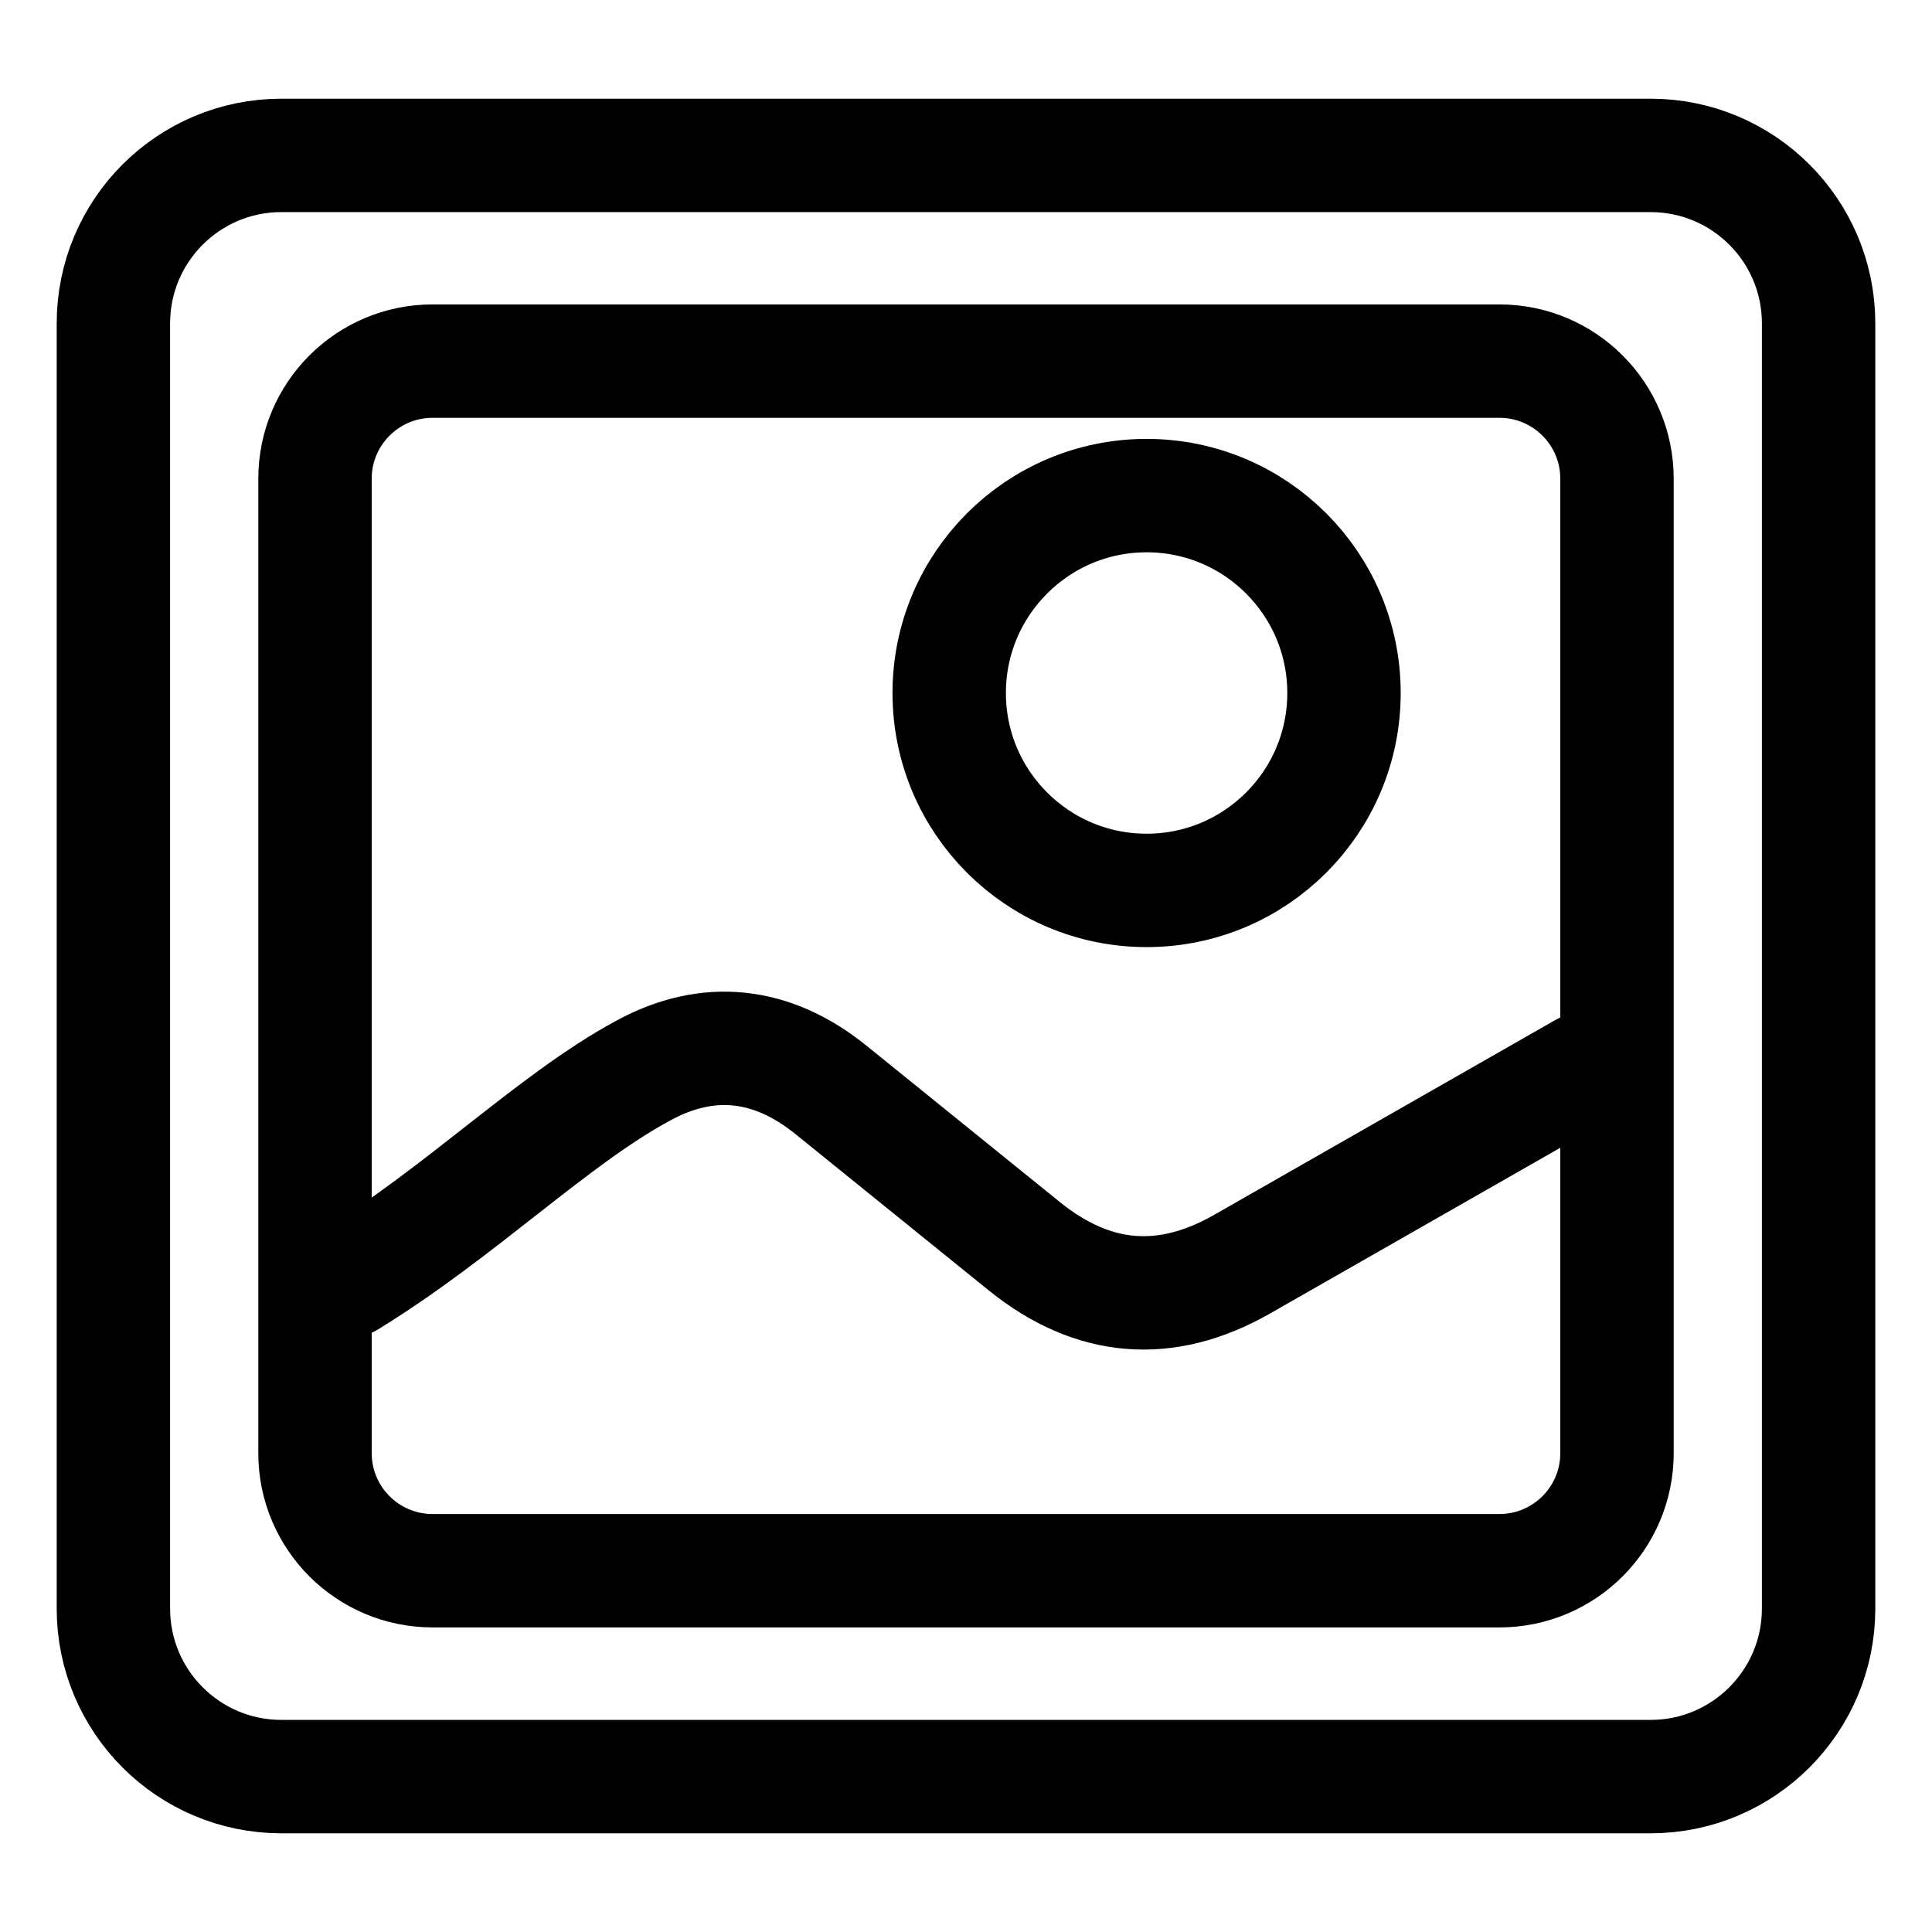
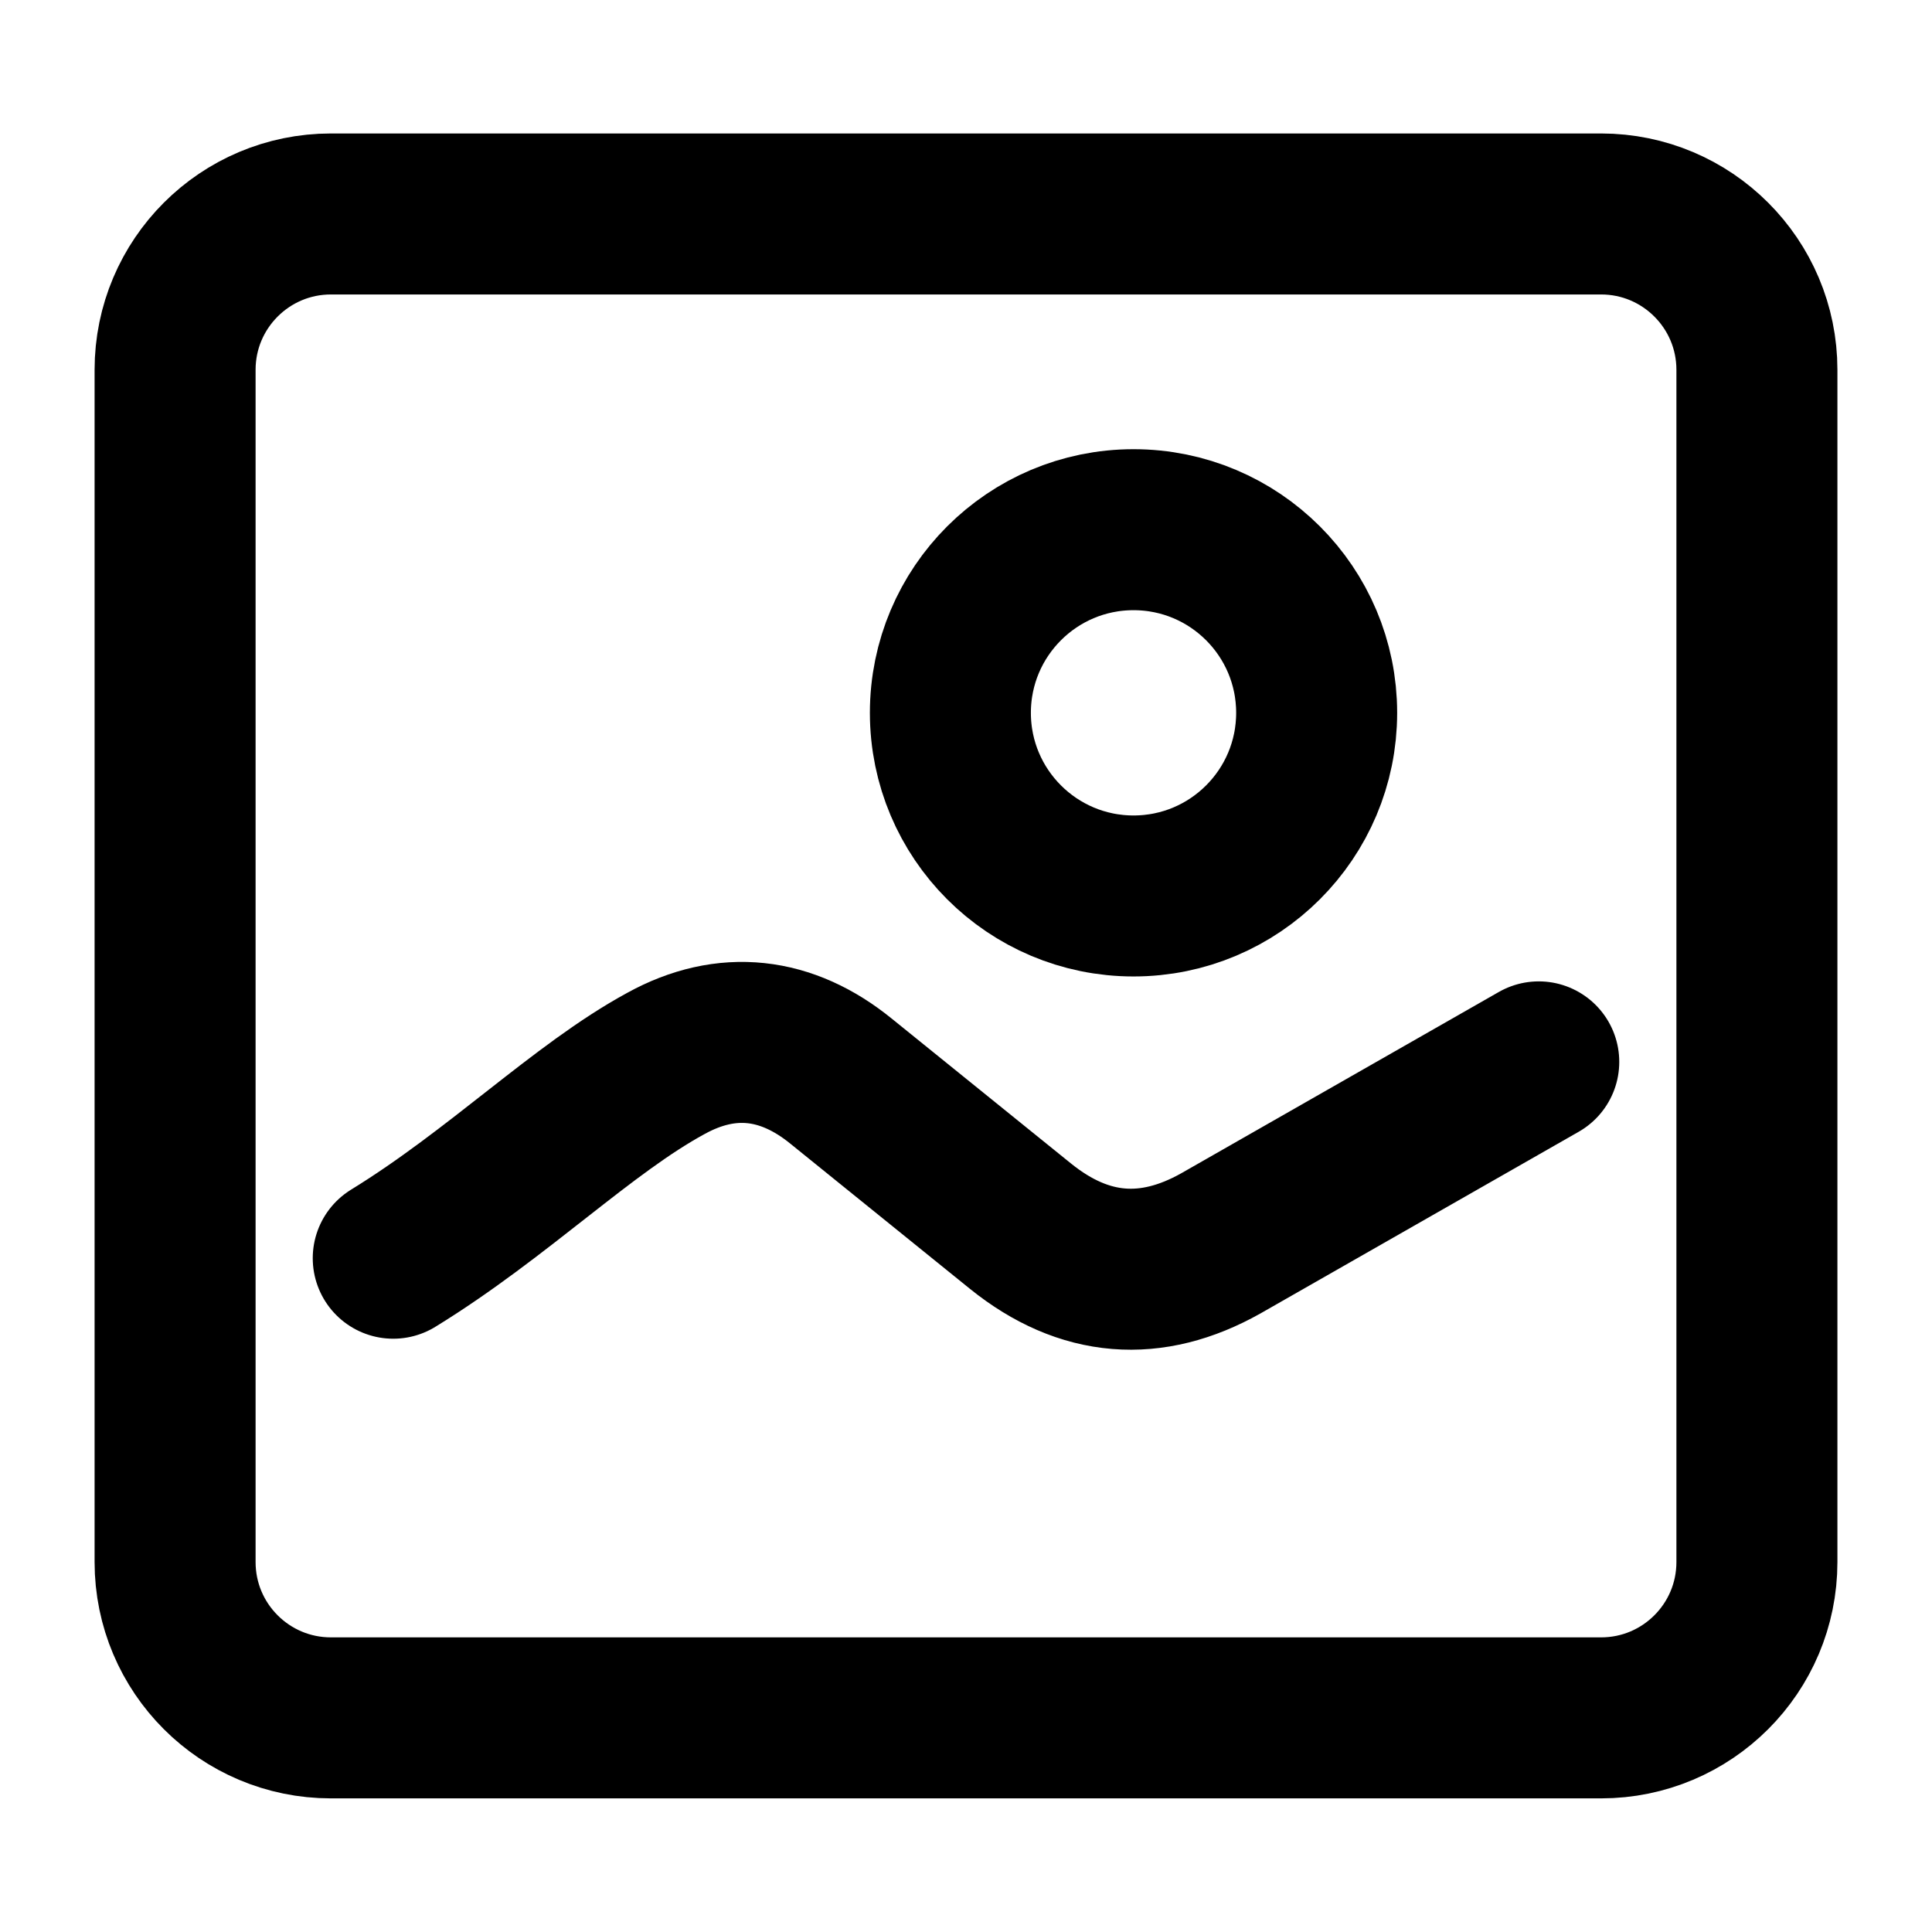
- <svg xmlns="http://www.w3.org/2000/svg" width="23" height="23" viewBox="0 0 23 23">
-   <path d="M19.65,1.85H3.35C2.245,1.85 1.35,2.745 1.35,3.85V19.15C1.35,20.254 2.245,21.15 3.35,21.15H19.65C20.754,21.15 21.65,20.254 21.65,19.15V3.85C21.65,2.745 20.754,1.85 19.65,1.85Z" fill="none" stroke="#000000" stroke-width="1.35" stroke-linecap="round" stroke-linejoin="round" />
-   <path d="M17.85,4.299H5.15C4.377,4.299 3.75,4.926 3.75,5.699V17.299C3.75,18.072 4.377,18.699 5.15,18.699H17.85C18.623,18.699 19.25,18.072 19.25,17.299V5.699C19.25,4.926 18.623,4.299 17.85,4.299Z" fill="none" stroke="#000000" stroke-width="1.35" stroke-linecap="round" stroke-linejoin="round" />
-   <path d="M13.65,10.6C14.948,10.6 16,9.548 16,8.25C16,6.953 14.948,5.9 13.65,5.9C12.352,5.9 11.3,6.953 11.3,8.25C11.3,9.548 12.352,10.6 13.65,10.6Z" fill="none" stroke="#000000" stroke-width="1.35" stroke-linecap="round" stroke-linejoin="round" />
-   <path d="M4.149,15.25C5.499,14.42 6.579,13.33 7.649,12.75C8.429,12.32 9.199,12.41 9.899,12.98L12.199,14.84C13.019,15.5 13.879,15.56 14.769,15.06L18.849,12.73" fill="none" stroke="#000000" stroke-width="1.35" stroke-linecap="round" stroke-linejoin="round" />
+ <svg xmlns="http://www.w3.org/2000/svg" width="24" height="24" viewBox="0 0 24 24" fill="none">
+   <path d="M19.889 2.658H4.111C3.042 2.658 2.175 3.525 2.175 4.594V19.404C2.175 20.474 3.042 21.34 4.111 21.34H19.889C20.958 21.34 21.825 20.474 21.825 19.404V4.594C21.825 3.525 20.958 2.658 19.889 2.658Z" stroke="black" stroke-width="2" stroke-linecap="round" stroke-linejoin="round" />
+   <path d="M16.356 8.855C16.356 10.111 15.338 11.13 14.081 11.13C12.825 11.13 11.806 10.111 11.806 8.855C11.806 7.599 12.825 6.58 14.081 6.58C15.338 6.58 16.356 7.599 16.356 8.855Z" stroke="black" stroke-width="2" stroke-linecap="round" stroke-linejoin="round" />
+   <path d="M4.885 15.63C6.192 14.827 7.238 13.772 8.273 13.21C9.028 12.794 9.774 12.881 10.451 13.433L12.678 15.233C13.471 15.872 14.304 15.93 15.165 15.446L19.115 13.191" stroke="black" stroke-width="2" stroke-linecap="round" stroke-linejoin="round" />
</svg>
